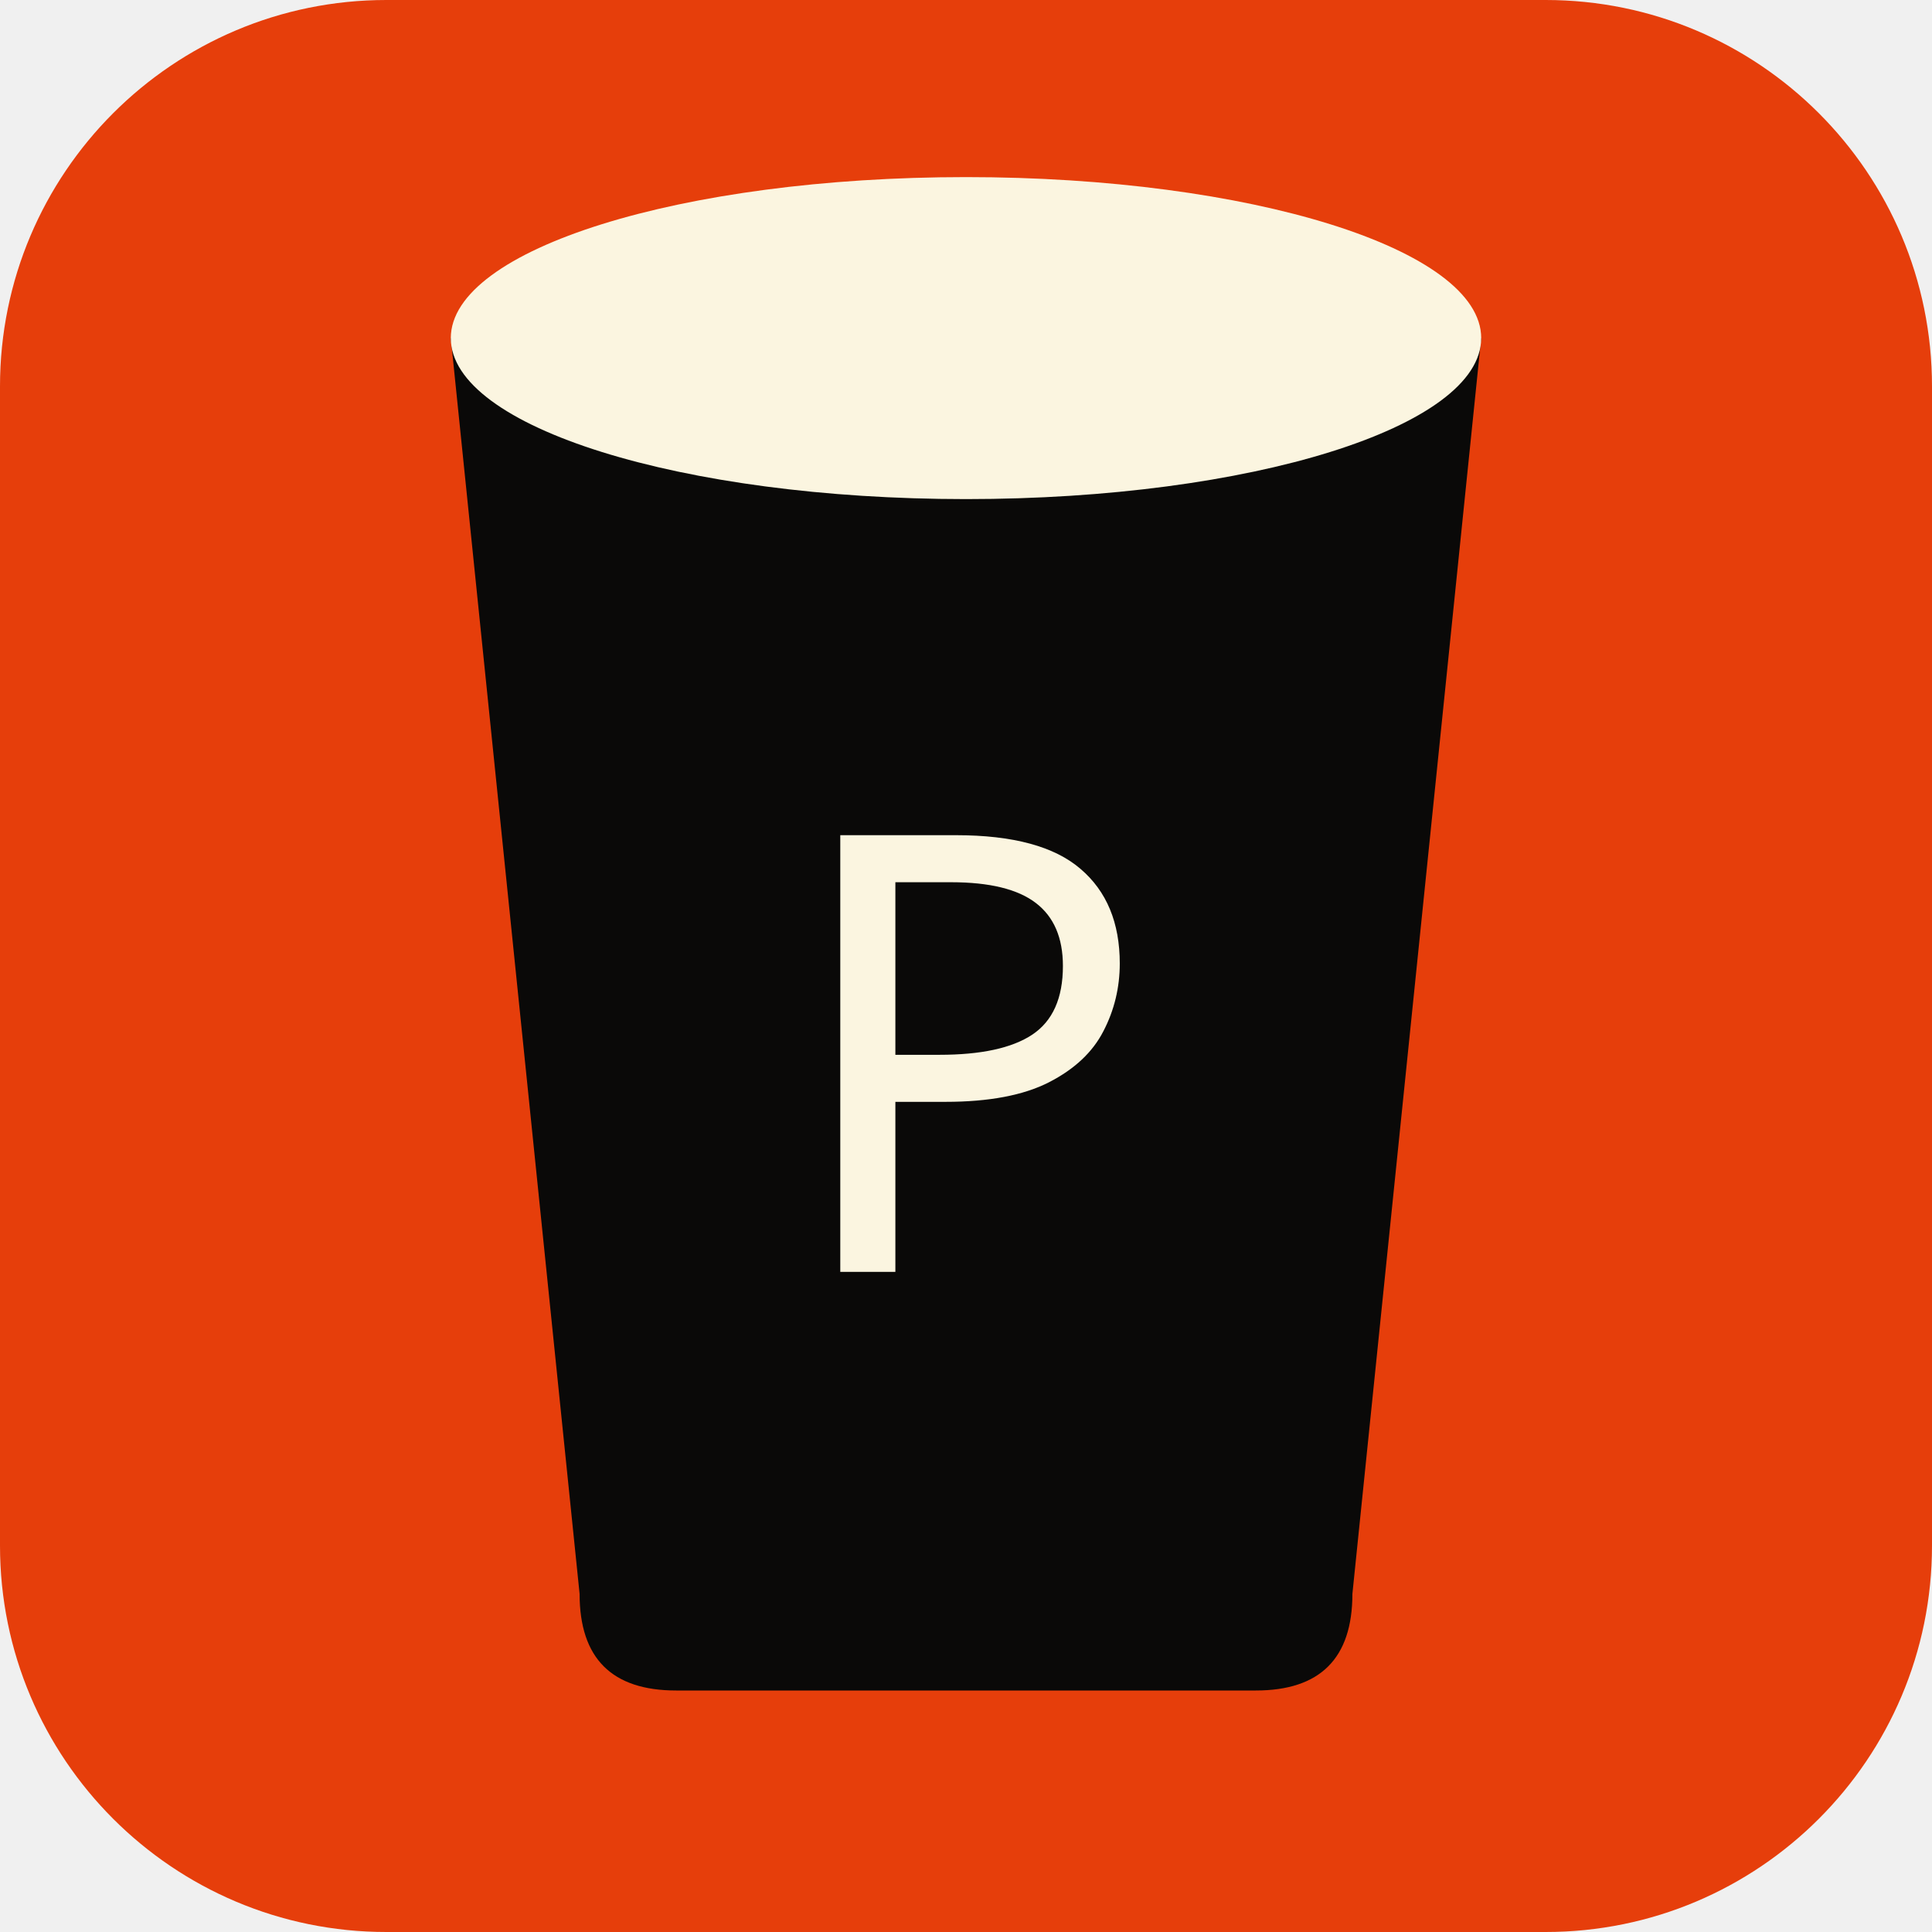
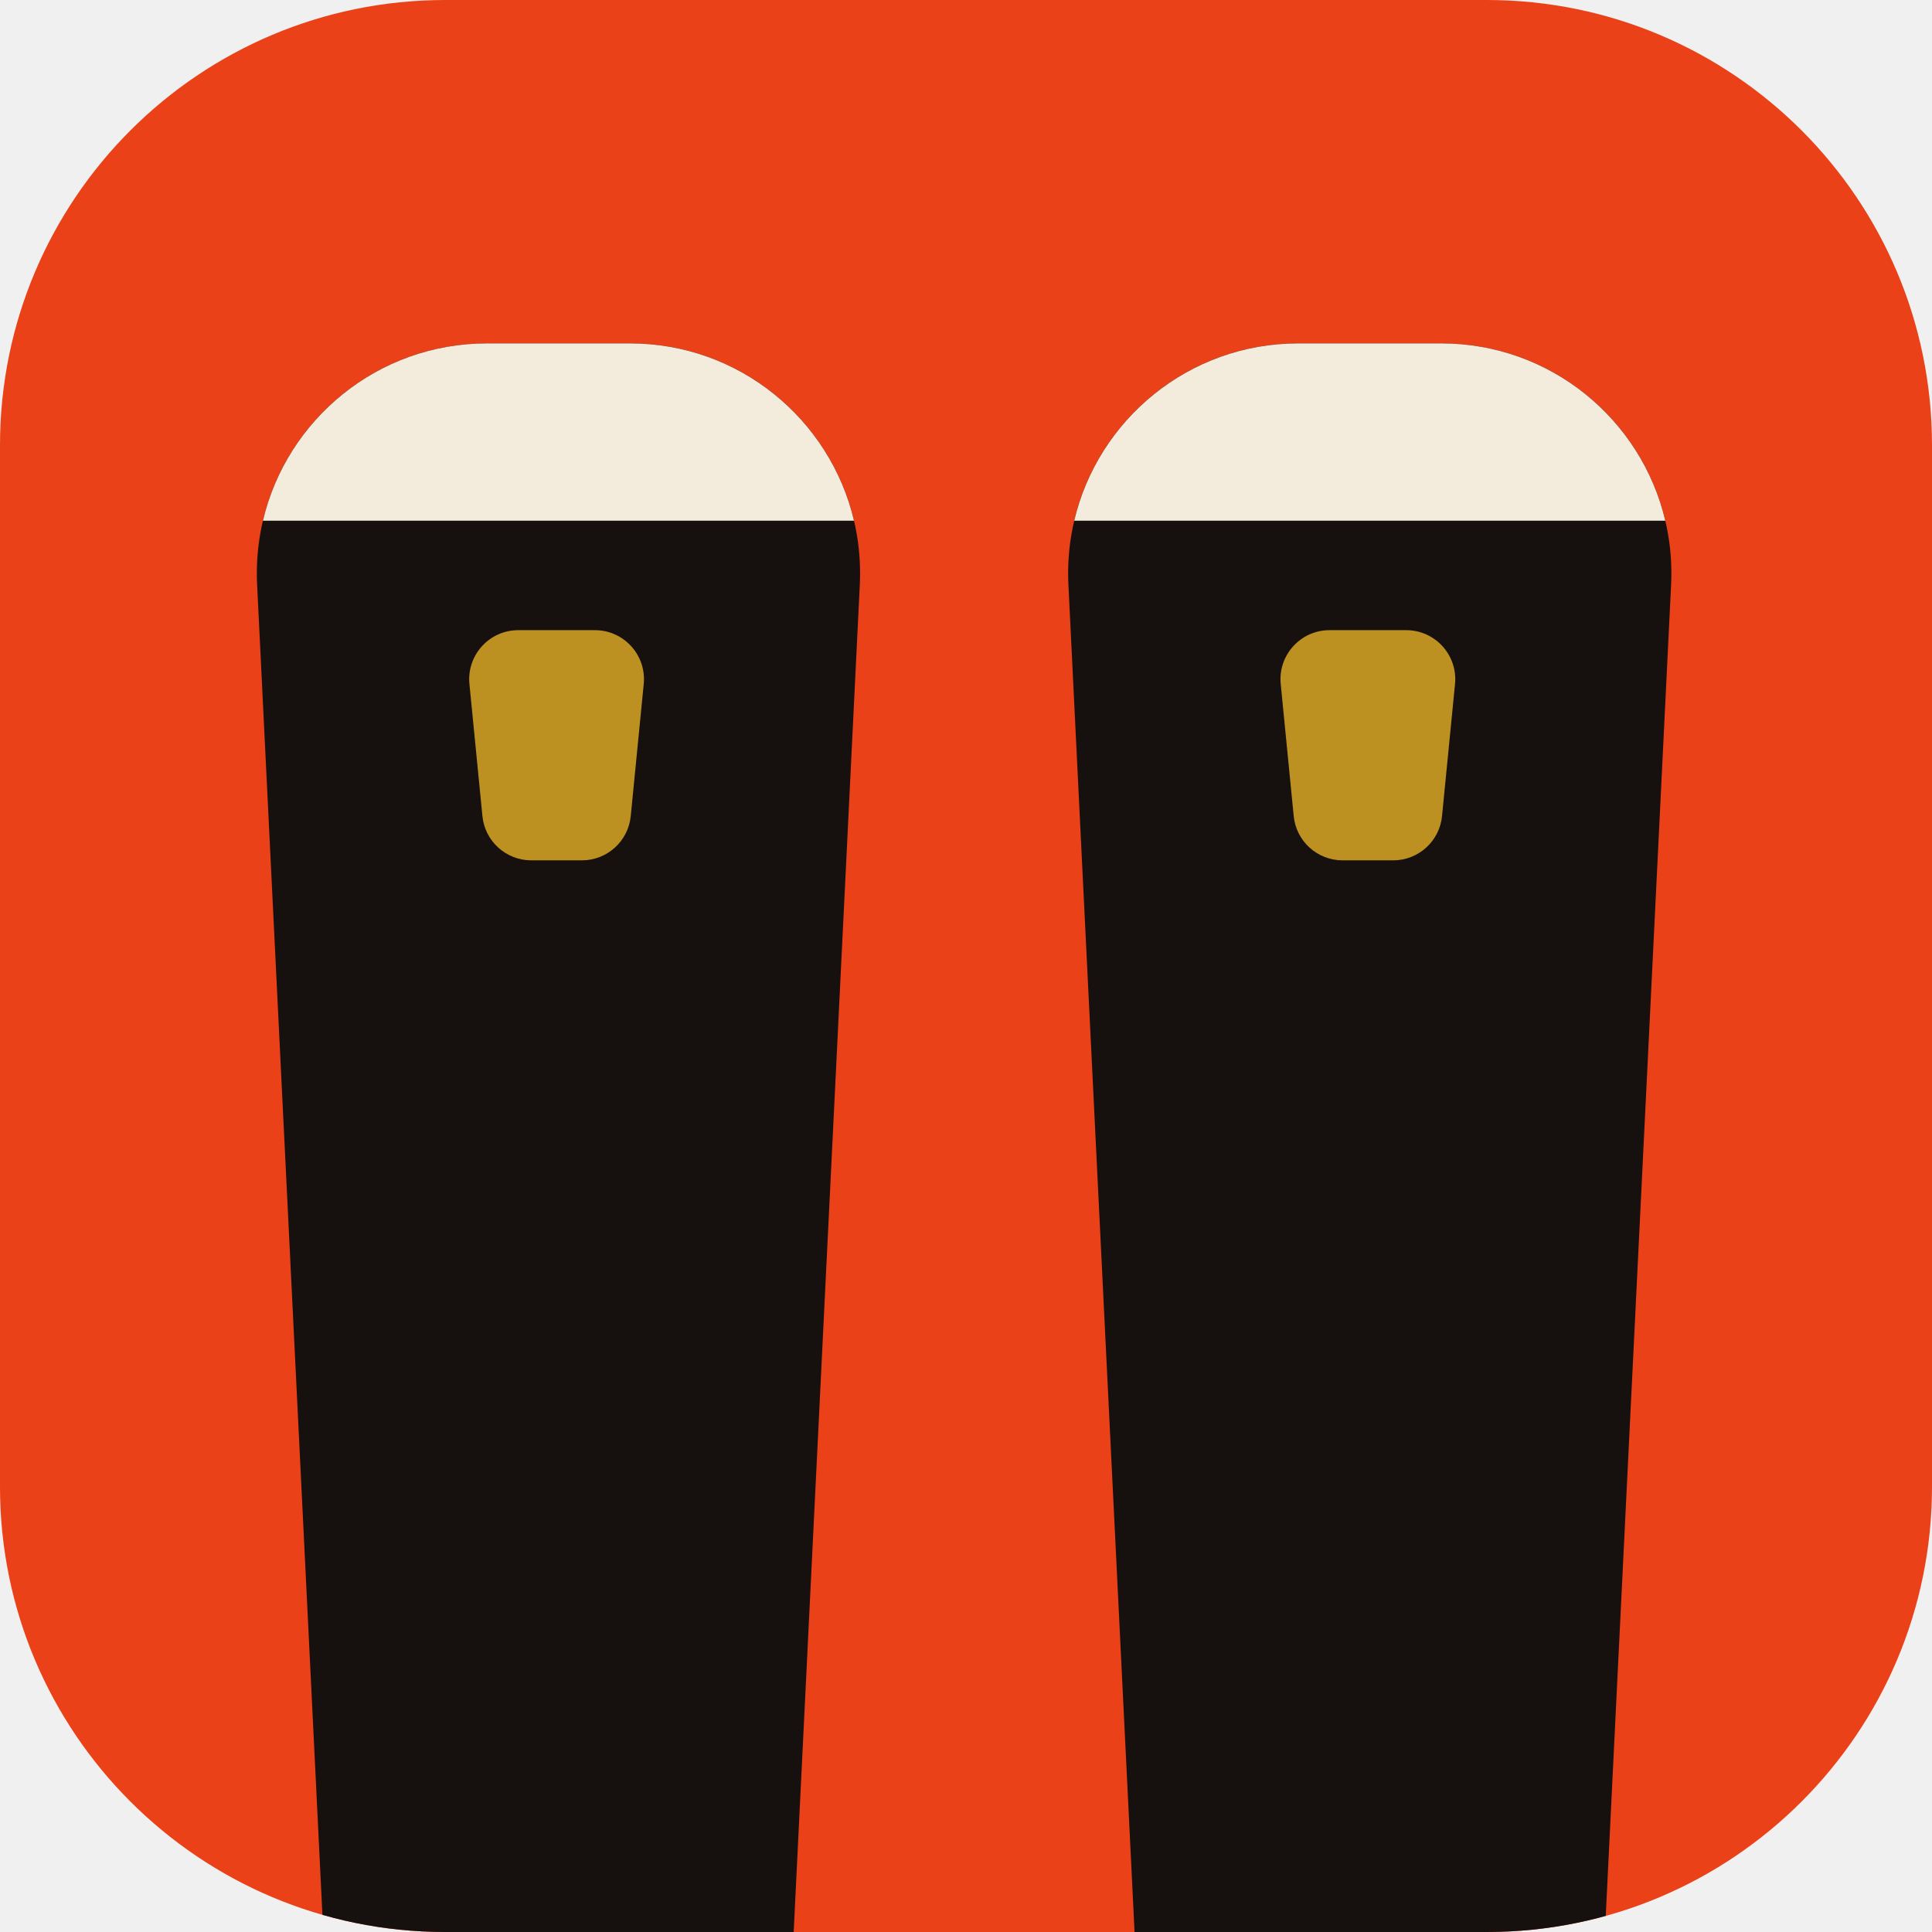
- <svg xmlns="http://www.w3.org/2000/svg" viewBox="0 0 120 120">
-   <rect width="120" height="120" rx="24" fill="#E63E0B" />
-   <path d="M28,21 L92,21 L84,99 Q84,105 78,105 L42,105 Q36,105 36,99 Z" fill="#0A0908" />
-   <ellipse cx="60" cy="21" rx="32" ry="10" fill="#FBF5E0" />
-   <text x="60" y="79" font-family="Anton, Impact, Arial Narrow, sans-serif" font-size="38" font-weight="400" fill="#FBF5E0" text-anchor="middle">P</text>
+ <svg xmlns="http://www.w3.org/2000/svg" width="512" height="512" viewBox="0 0 512 512" fill="none">
+   <g clip-path="url(#clip0_2159_62)">
+     <path d="M394.24 0H117.76C52.723 0 0 52.723 0 117.76V394.24C0 459.277 52.723 512 117.76 512H394.24C459.277 512 512 459.277 512 394.24V117.76C512 52.723 459.277 0 394.24 0Z" fill="#EA4118" />
+     <path d="M283.142 154.991C281.432 120.169 309.204 91 344.068 91H381.932C416.796 91 444.568 120.169 442.858 154.991L424.79 522.991C423.195 555.479 396.39 581 363.864 581H362.136C329.61 581 302.805 555.479 301.21 522.991L283.142 154.991Z" fill="#16100E" />
+     <path d="M424.79 522.991C423.195 555.478 396.39 580.999 363.864 581H362.137C329.61 581 302.805 555.479 301.21 522.991L300.67 512H425.33L424.79 522.991ZM381.932 91C410.927 91 435.016 111.176 441.321 138H284.679C290.984 111.176 315.073 91 344.068 91H381.932Z" fill="#F3ECDD" />
+     <path d="M339.404 181.273C338.652 173.627 344.659 167 352.341 167H372.659C380.341 167 386.348 173.627 385.596 181.273L382.154 216.273C381.499 222.927 375.903 228 369.216 228H355.784C349.097 228 343.501 222.927 342.846 216.273L339.404 181.273Z" fill="#BC9021" />
+     <path d="M68.142 154.991C66.432 120.169 94.204 91 129.068 91H166.932C201.796 91 229.568 120.169 227.858 154.991L209.79 522.991C208.195 555.479 181.39 581 148.864 581H147.136C114.61 581 87.805 555.479 86.21 522.991L68.142 154.991Z" fill="#16100E" />
+     <path d="M209.79 522.991C208.195 555.479 181.39 581 148.863 581H147.137C114.61 581 87.805 555.479 86.21 522.991L85.67 512H210.33L209.79 522.991ZM166.932 91C195.927 91 220.016 111.176 226.321 138H69.679C75.984 111.176 100.073 91 129.068 91H166.932Z" fill="#F3ECDD" />
+     <path d="M124.404 181.273C123.652 173.627 129.659 167 137.341 167H157.659C165.341 167 171.348 173.627 170.596 181.273L167.154 216.273C166.499 222.927 160.903 228 154.216 228H140.784C134.097 228 128.501 222.927 127.846 216.273L124.404 181.273Z" fill="#BC9021" />
+   </g>
+   <defs>
+     <clipPath id="clip0_2159_62">
+       <rect width="512" height="512" rx="118" fill="white" />
+     </clipPath>
+   </defs>
</svg>
